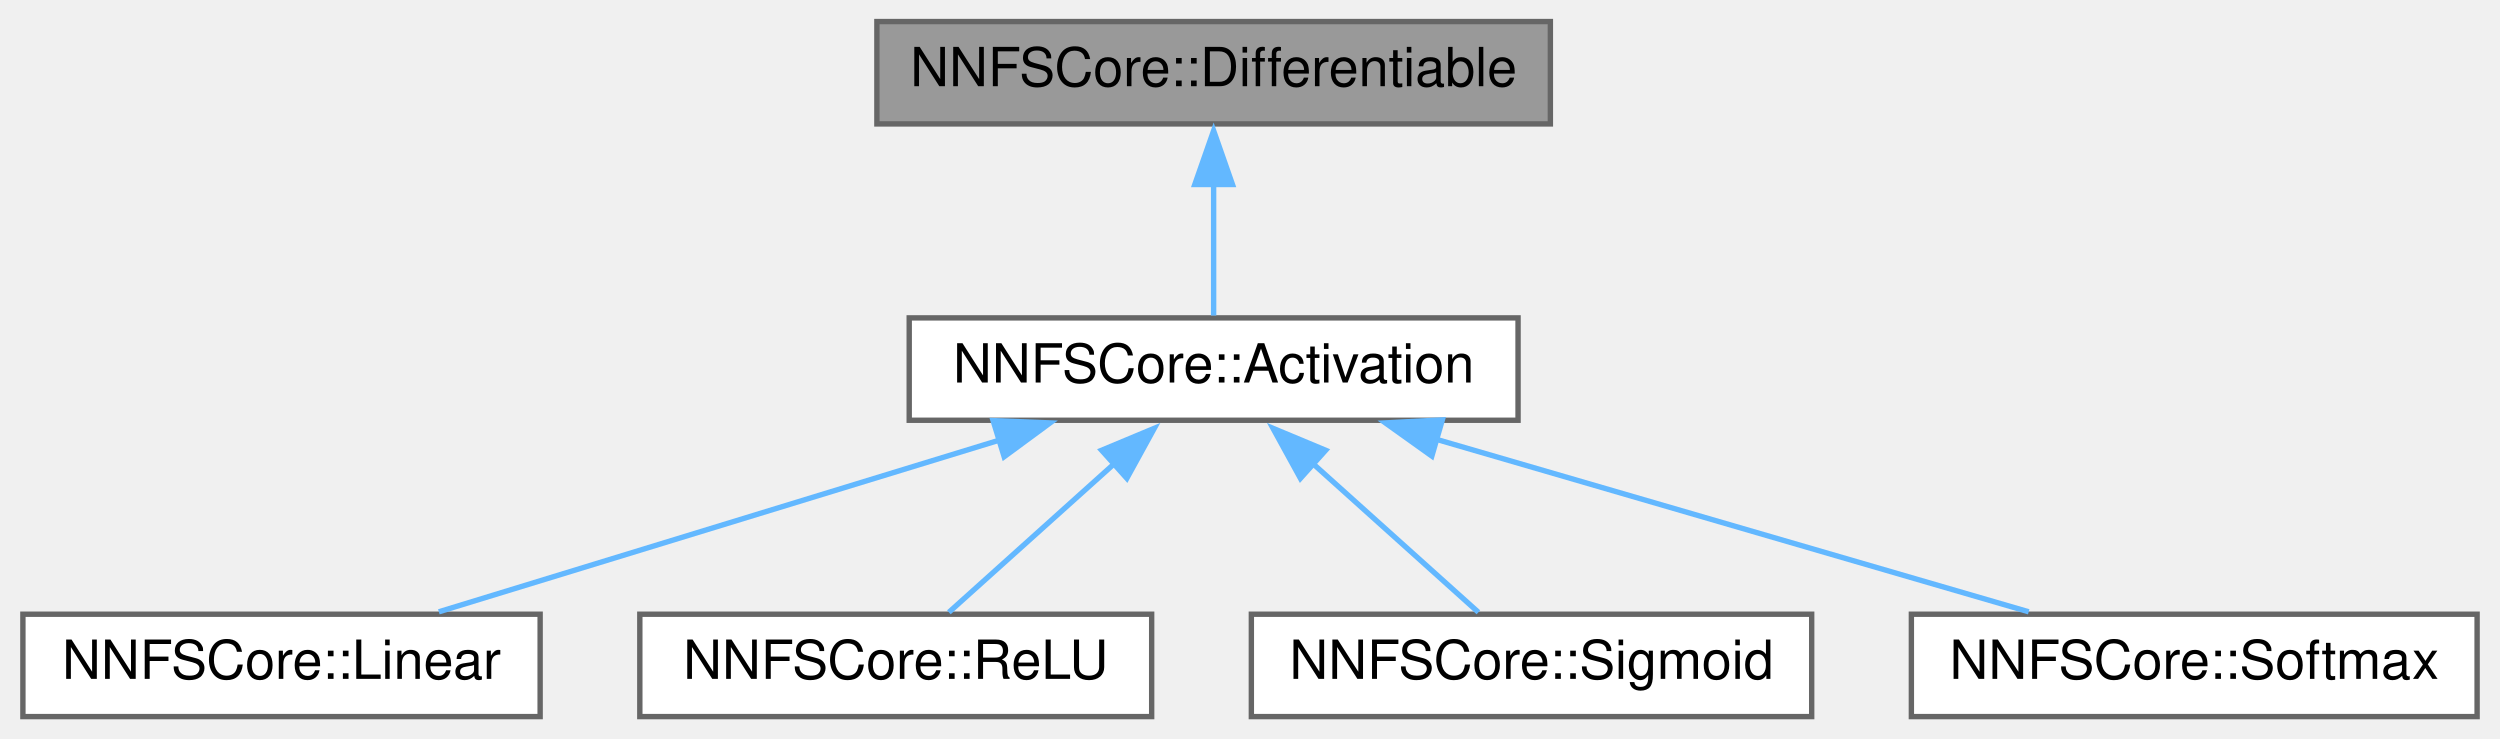
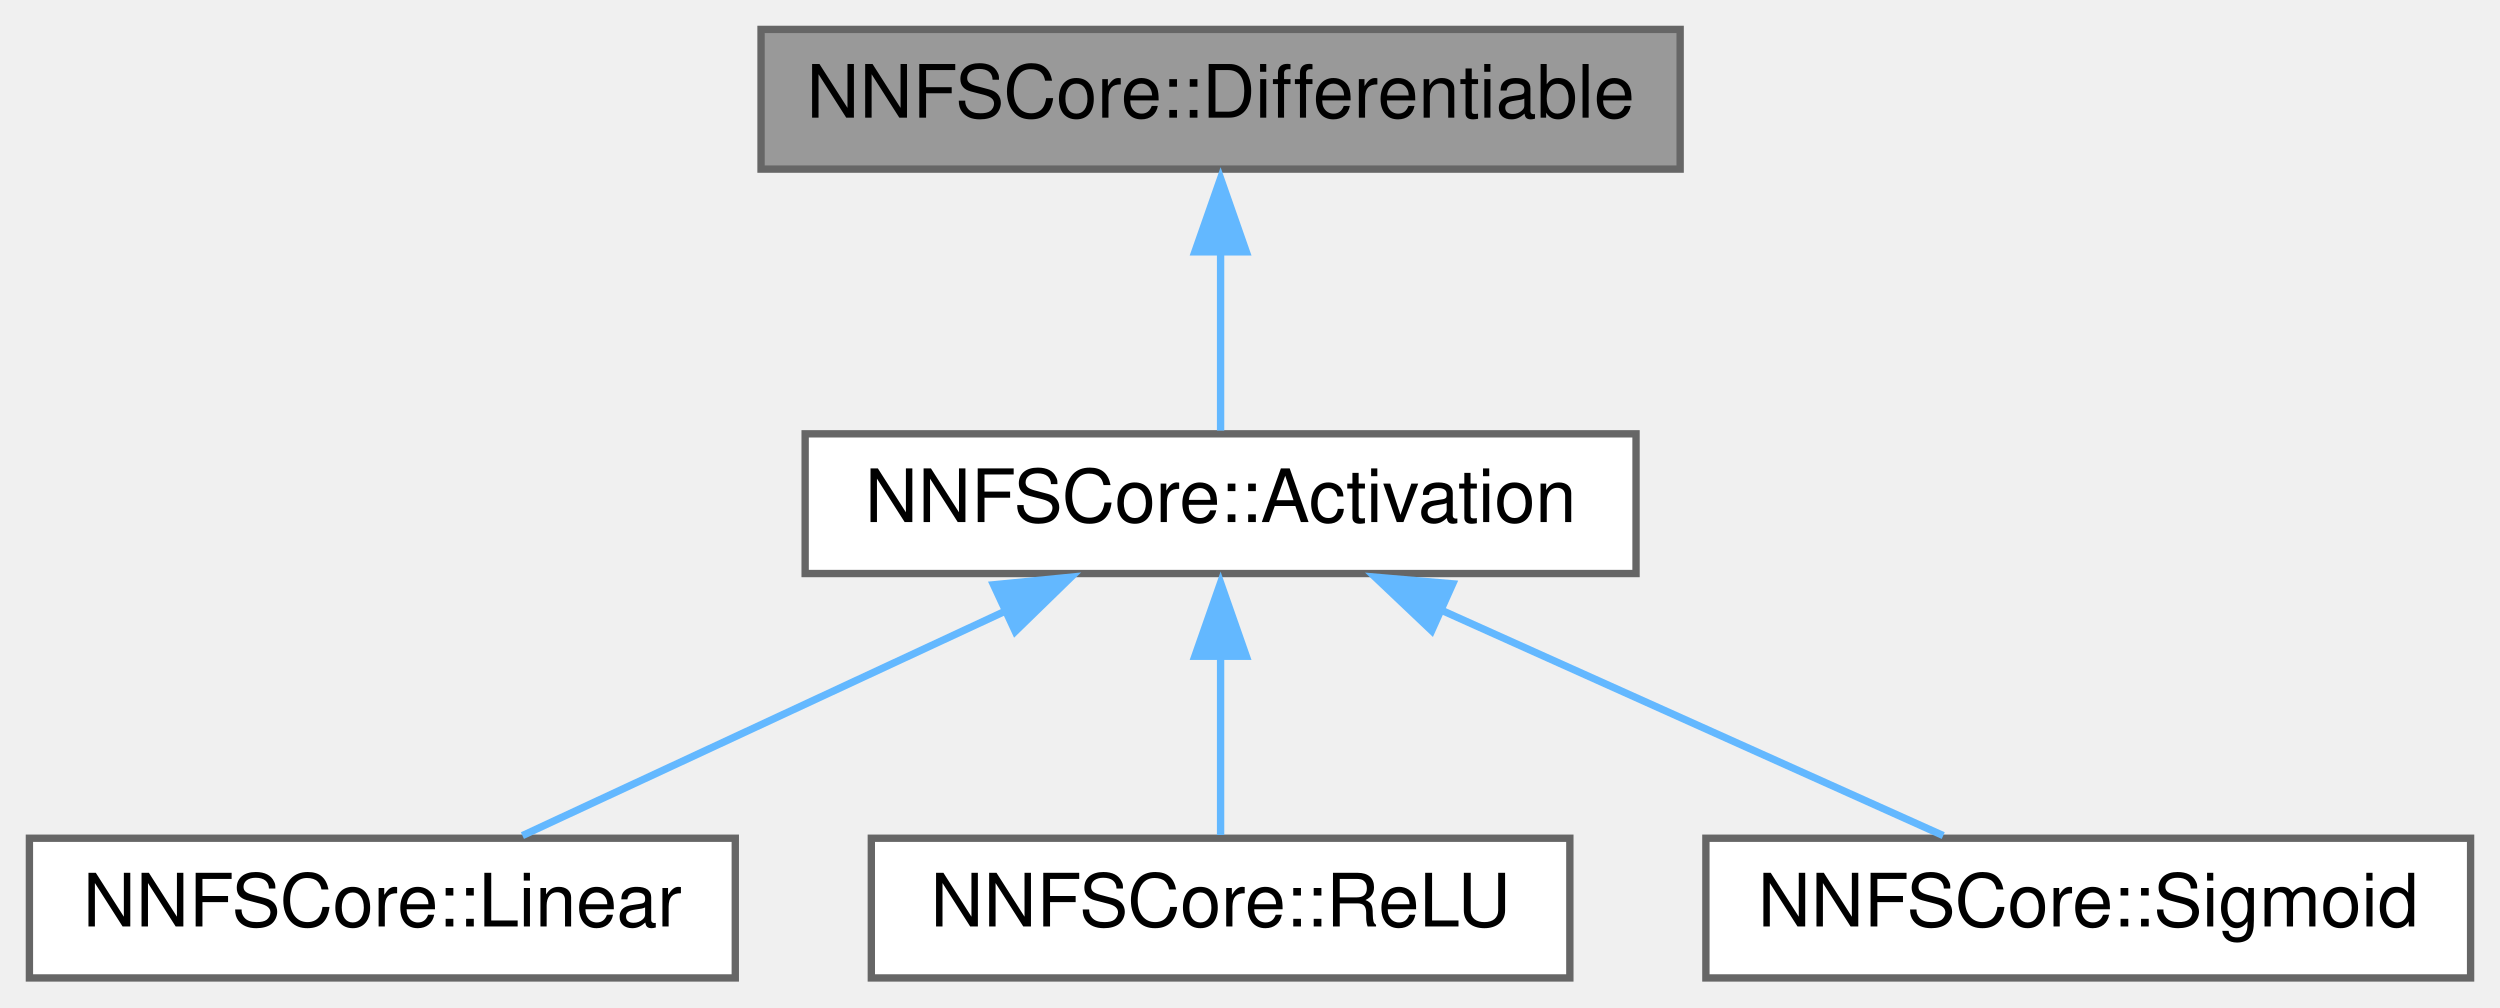
- <svg xmlns="http://www.w3.org/2000/svg" xmlns:xlink="http://www.w3.org/1999/xlink" width="464pt" height="137pt" viewBox="0.00 0.00 463.50 137.00">
+ <svg xmlns="http://www.w3.org/2000/svg" xmlns:xlink="http://www.w3.org/1999/xlink" width="340pt" height="137pt" viewBox="0.00 0.00 340.00 137.00">
  <g id="graph0" class="graph" transform="scale(1 1) rotate(0) translate(4 133)">
    <g id="node1" class="node">
      <g id="a_node1">
        <a xlink:title="Abstract base class for functions with gradients.">
-           <polygon fill="#999999" stroke="#666666" points="283.5,-129 158.5,-129 158.5,-110 283.5,-110 283.5,-129" />
-           <text text-anchor="middle" x="221" y="-117" font-family="Helvetica,sans-Serif" font-size="10.00">NNFSCore::Differentiable</text>
+           <polygon fill="#999999" stroke="#666666" points="224.5,-129 99.5,-129 99.5,-110 224.5,-110 224.5,-129" />
+           <text text-anchor="middle" x="162" y="-117" font-family="Helvetica,sans-Serif" font-size="10.00">NNFSCore::Differentiable</text>
        </a>
      </g>
    </g>
    <g id="node2" class="node">
      <g id="a_node2">
        <a xlink:href="class_n_n_f_s_core_1_1_activation.html" target="_top" xlink:title="Abstract base class for activation functions.">
-           <polygon fill="white" stroke="#666666" points="277.5,-74 164.5,-74 164.5,-55 277.5,-55 277.5,-74" />
-           <text text-anchor="middle" x="221" y="-62" font-family="Helvetica,sans-Serif" font-size="10.00">NNFSCore::Activation</text>
+           <polygon fill="white" stroke="#666666" points="218.5,-74 105.5,-74 105.5,-55 218.5,-55 218.5,-74" />
+           <text text-anchor="middle" x="162" y="-62" font-family="Helvetica,sans-Serif" font-size="10.00">NNFSCore::Activation</text>
        </a>
      </g>
    </g>
    <g id="edge1" class="edge">
-       <path fill="none" stroke="#63b8ff" d="M221,-98.93C221,-90.53 221,-81.13 221,-74.44" />
-       <polygon fill="#63b8ff" stroke="#63b8ff" points="217.5,-98.75 221,-108.75 224.5,-98.75 217.5,-98.75" />
+       <path fill="none" stroke="#63b8ff" d="M162,-98.93C162,-90.53 162,-81.13 162,-74.44" />
+       <polygon fill="#63b8ff" stroke="#63b8ff" points="158.5,-98.75 162,-108.75 165.5,-98.75 158.5,-98.75" />
    </g>
    <g id="node3" class="node">
      <g id="a_node3">
        <a xlink:href="class_n_n_f_s_core_1_1_linear.html" target="_top" xlink:title="Linear activation function.">
          <polygon fill="white" stroke="#666666" points="96,-19 0,-19 0,0 96,0 96,-19" />
          <text text-anchor="middle" x="48" y="-7" font-family="Helvetica,sans-Serif" font-size="10.00">NNFSCore::Linear</text>
        </a>
      </g>
    </g>
    <g id="edge2" class="edge">
-       <path fill="none" stroke="#63b8ff" d="M181.39,-51.36C149.64,-41.64 105.82,-28.21 77.2,-19.45" />
-       <polygon fill="#63b8ff" stroke="#63b8ff" points="180.07,-54.93 190.65,-54.51 182.12,-48.23 180.07,-54.93" />
+       <path fill="none" stroke="#63b8ff" d="M132.81,-49.93C112.14,-40.32 85,-27.7 67.05,-19.36" />
+       <polygon fill="#63b8ff" stroke="#63b8ff" points="131.12,-53.47 141.66,-54.51 134.07,-47.12 131.12,-53.47" />
    </g>
    <g id="node4" class="node">
      <g id="a_node4">
        <a xlink:href="class_n_n_f_s_core_1_1_re_l_u.html" target="_top" xlink:title="Rectified Linear Unit (ReLU) activation function.">
          <polygon fill="white" stroke="#666666" points="209.5,-19 114.5,-19 114.5,0 209.5,0 209.5,-19" />
          <text text-anchor="middle" x="162" y="-7" font-family="Helvetica,sans-Serif" font-size="10.00">NNFSCore::ReLU</text>
        </a>
      </g>
    </g>
    <g id="edge3" class="edge">
-       <path fill="none" stroke="#63b8ff" d="M203.04,-47.37C192.79,-38.16 180.34,-26.98 171.86,-19.36" />
-       <polygon fill="#63b8ff" stroke="#63b8ff" points="200.21,-49.43 209.99,-53.51 204.89,-44.22 200.21,-49.43" />
+       <path fill="none" stroke="#63b8ff" d="M162,-43.93C162,-35.53 162,-26.13 162,-19.44" />
+       <polygon fill="#63b8ff" stroke="#63b8ff" points="158.5,-43.75 162,-53.75 165.5,-43.75 158.5,-43.75" />
    </g>
    <g id="node5" class="node">
      <g id="a_node5">
        <a xlink:href="class_n_n_f_s_core_1_1_sigmoid.html" target="_top" xlink:title="Sigmoid activation function.">
          <polygon fill="white" stroke="#666666" points="332,-19 228,-19 228,0 332,0 332,-19" />
          <text text-anchor="middle" x="280" y="-7" font-family="Helvetica,sans-Serif" font-size="10.00">NNFSCore::Sigmoid</text>
        </a>
      </g>
    </g>
    <g id="edge4" class="edge">
-       <path fill="none" stroke="#63b8ff" d="M238.96,-47.37C249.21,-38.16 261.66,-26.98 270.14,-19.36" />
-       <polygon fill="#63b8ff" stroke="#63b8ff" points="237.11,-44.22 232.01,-53.51 241.79,-49.43 237.11,-44.22" />
-     </g>
-     <g id="node6" class="node">
-       <g id="a_node6">
-         <a xlink:href="class_n_n_f_s_core_1_1_softmax.html" target="_top" xlink:title="Softmax activation function.">
-           <polygon fill="white" stroke="#666666" points="455.5,-19 350.5,-19 350.5,0 455.5,0 455.5,-19" />
-           <text text-anchor="middle" x="403" y="-7" font-family="Helvetica,sans-Serif" font-size="10.00">NNFSCore::Softmax</text>
-         </a>
-       </g>
-     </g>
-     <g id="edge5" class="edge">
-       <path fill="none" stroke="#63b8ff" d="M262.24,-51.49C295.67,-41.76 342.04,-28.25 372.28,-19.45" />
-       <polygon fill="#63b8ff" stroke="#63b8ff" points="261.5,-48.35 252.87,-54.51 263.45,-55.07 261.5,-48.35" />
+       <path fill="none" stroke="#63b8ff" d="M191.92,-50.06C213.35,-40.43 241.62,-27.74 260.28,-19.36" />
+       <polygon fill="#63b8ff" stroke="#63b8ff" points="190.71,-47.22 183.02,-54.51 193.57,-53.6 190.71,-47.22" />
    </g>
  </g>
</svg>
